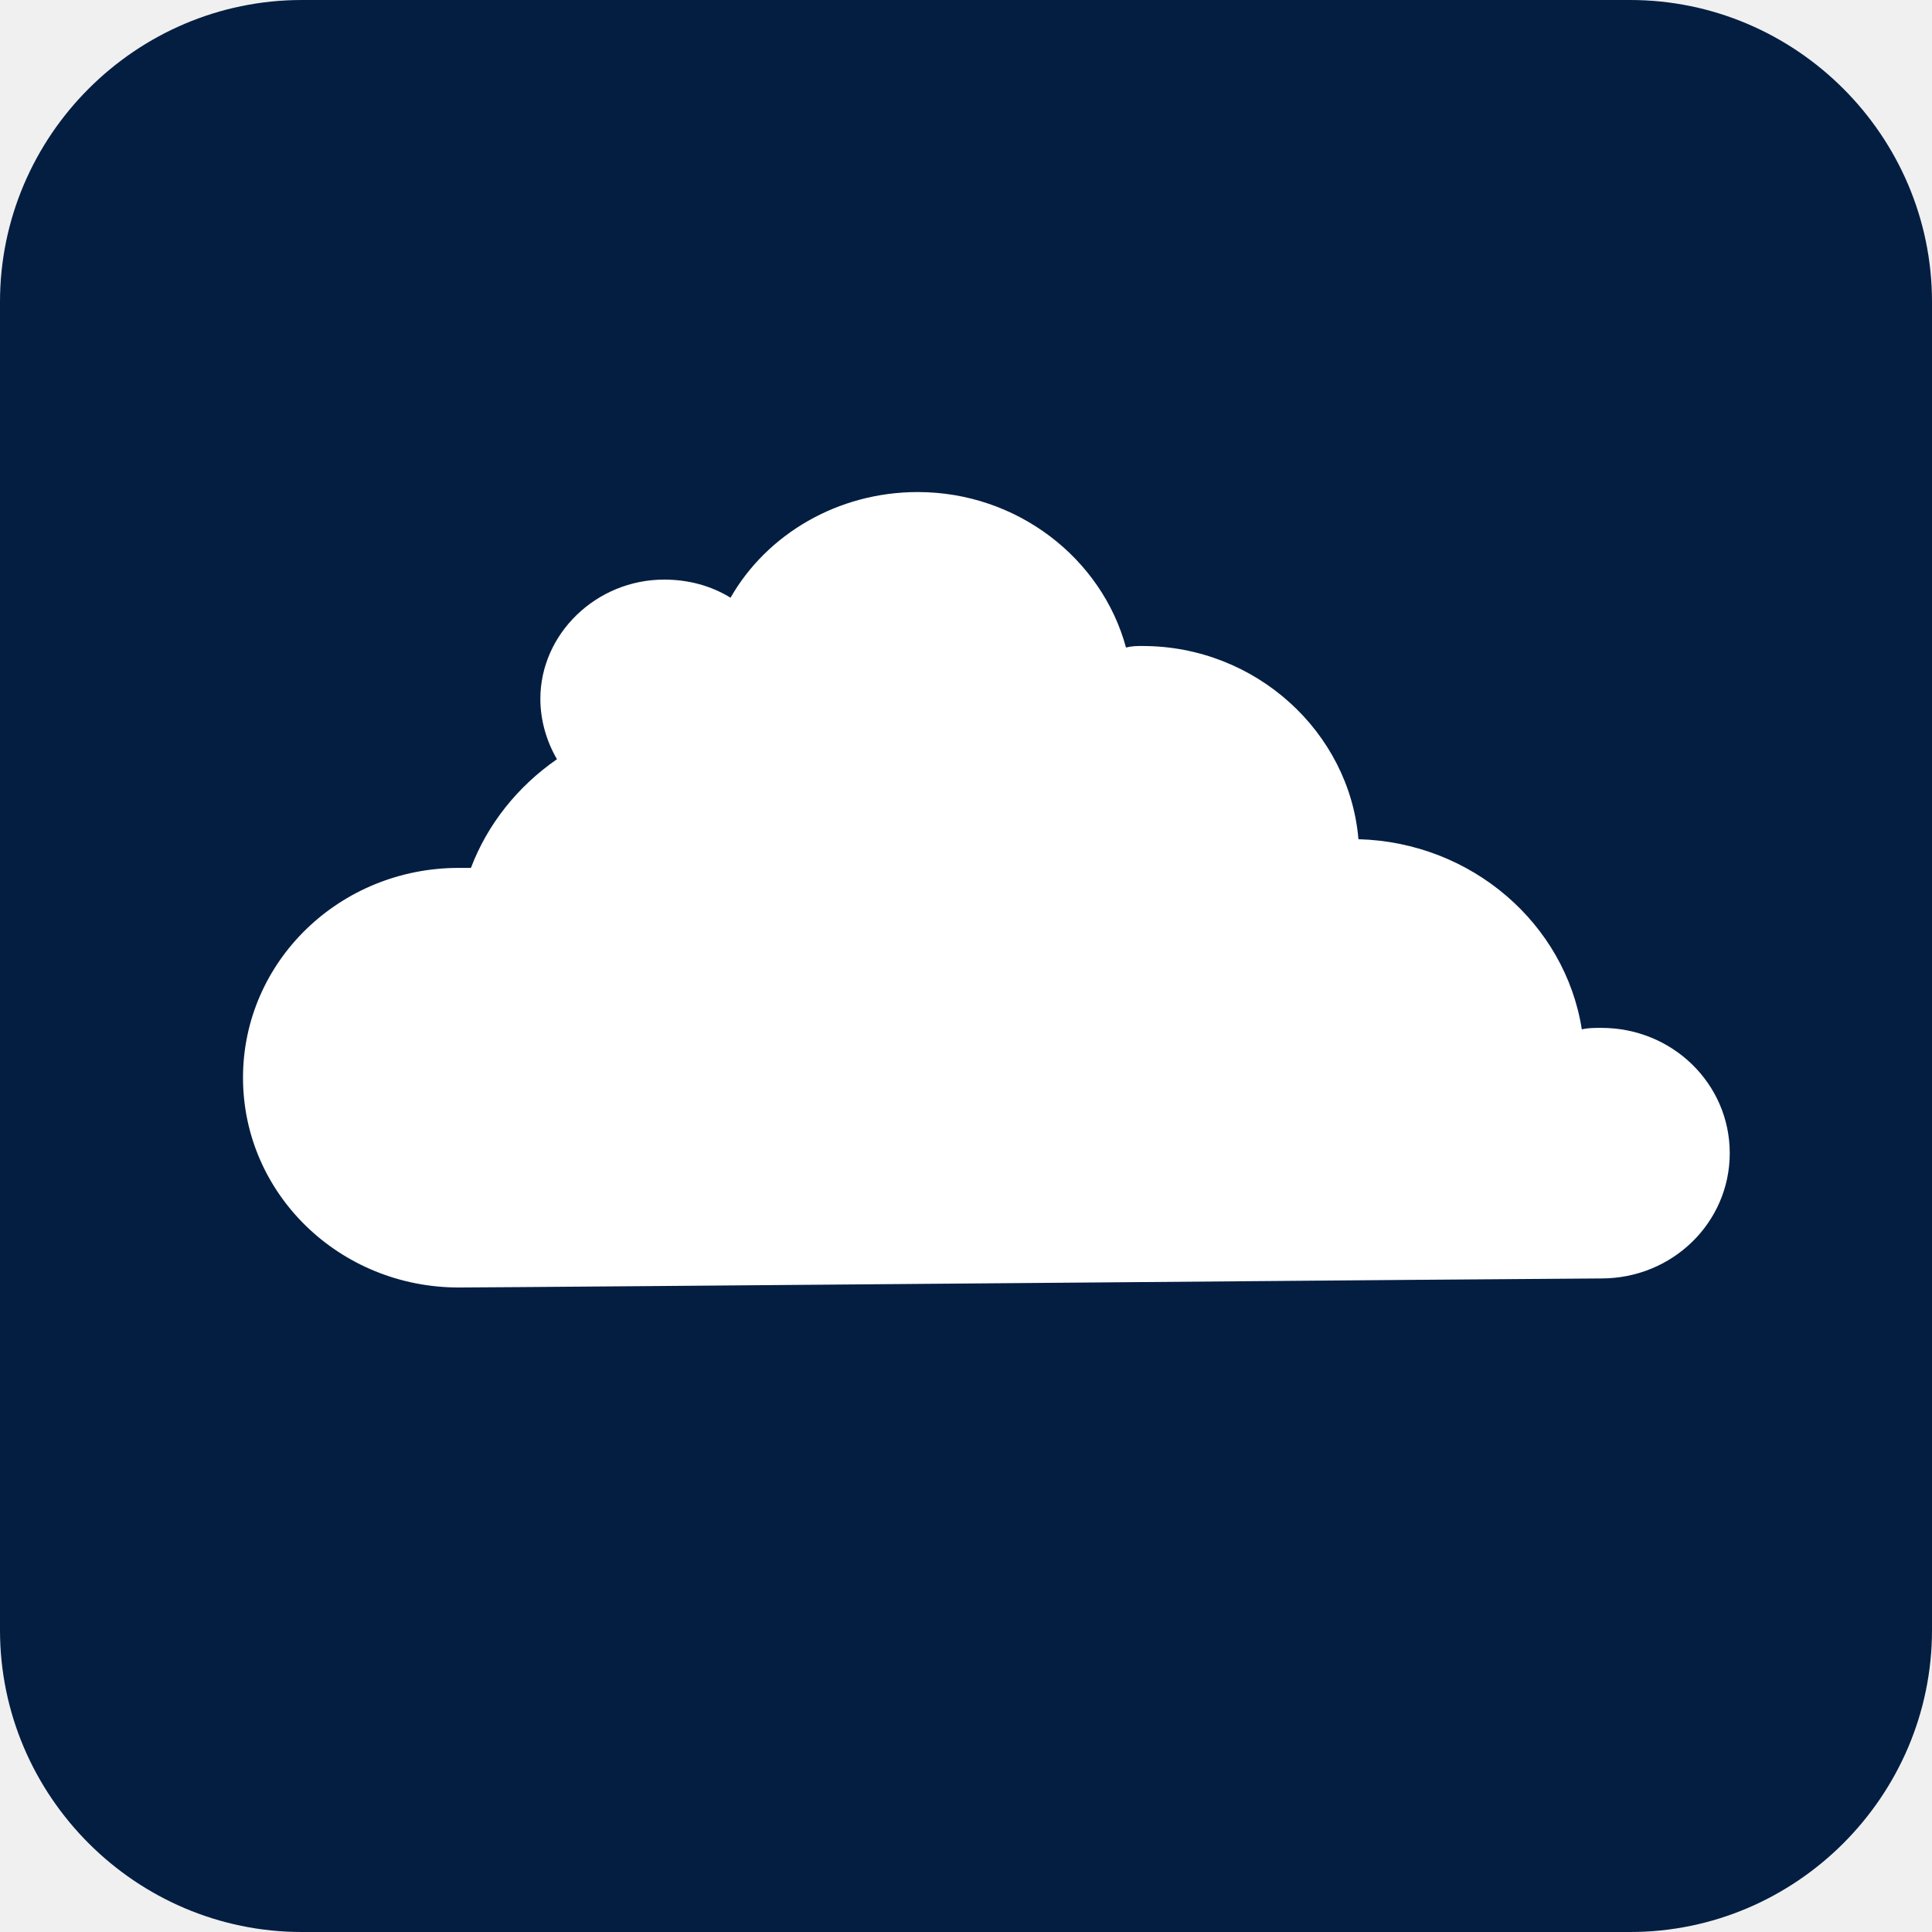
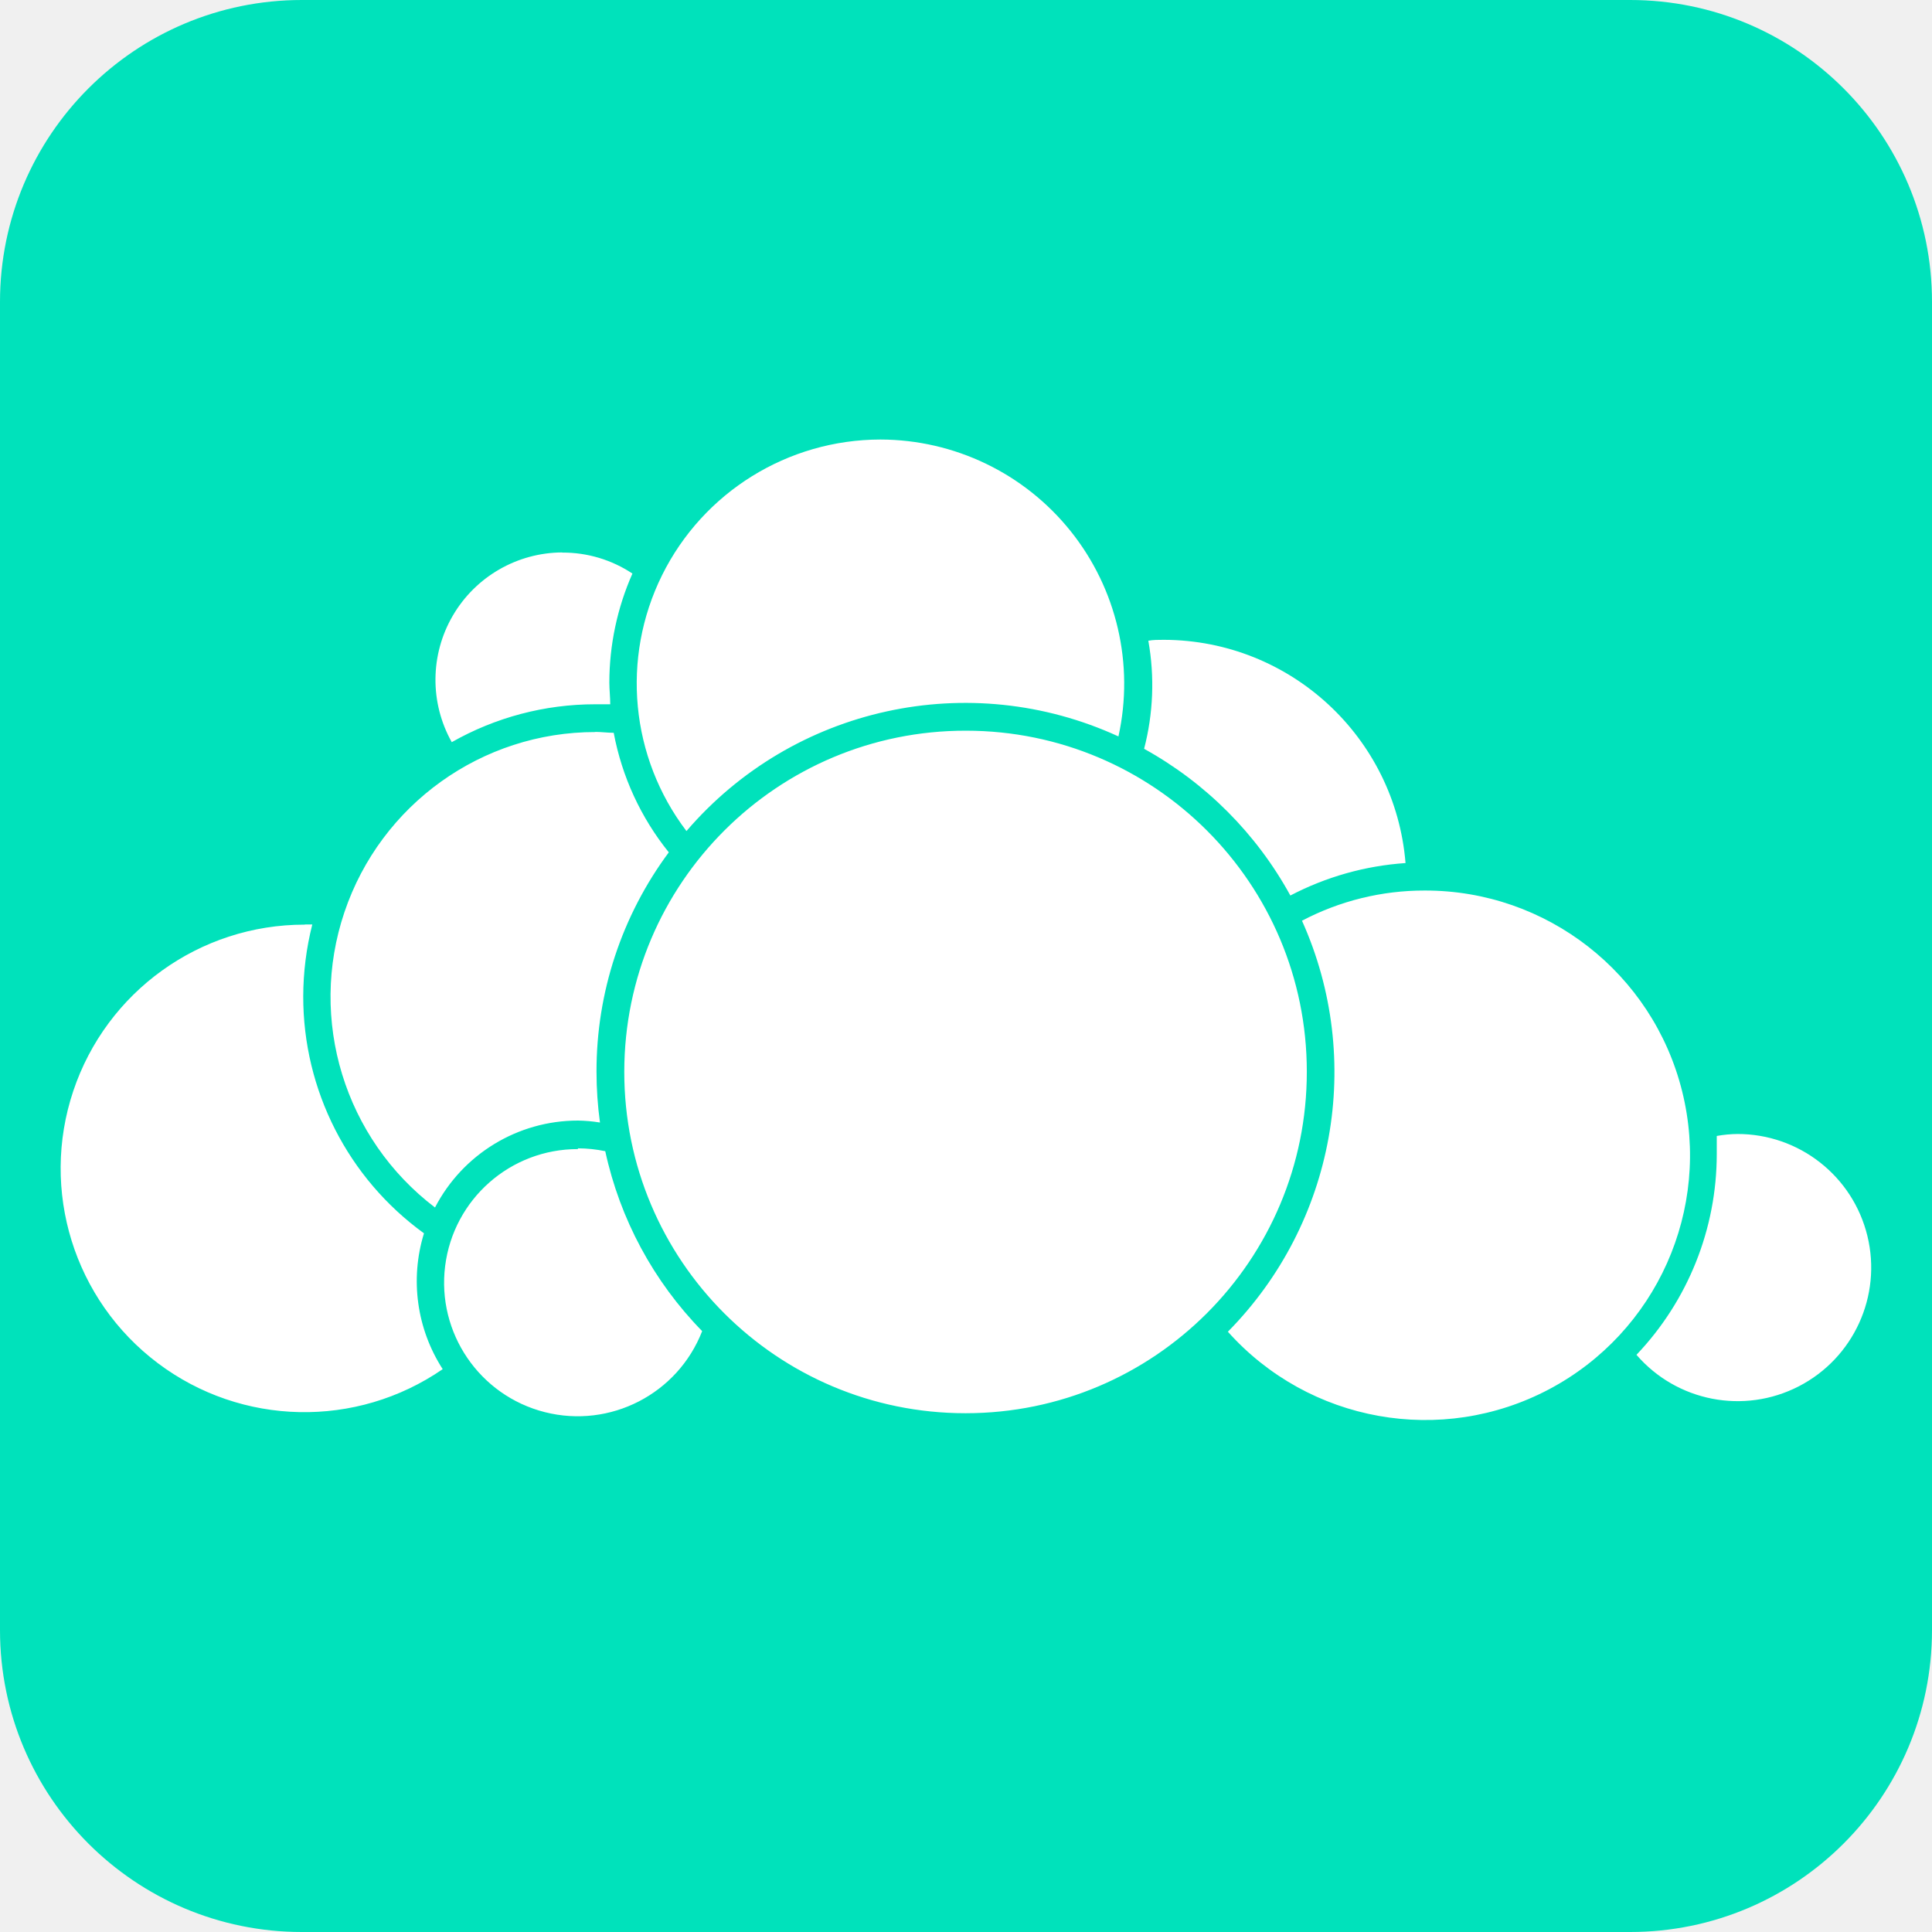
- <svg xmlns="http://www.w3.org/2000/svg" version="1.1" id="Layer_1" x="0px" y="0px" viewBox="0 0 128 128" style="enable-background:new 0 0 128 128;" xml:space="preserve">
-   <style type="text/css">
- 	.st0{fill:#041E42;}
- 	.st1{fill-rule:evenodd;clip-rule:evenodd;fill:#FFFFFF;}
- </style>
-   <path class="st0" d="M108,0H20C9,0,0,9,0,20v88c0,11,9,20,20,20h88c11,0,20-9,20-20V20C128,9,119,0,108,0z" />
-   <path class="st1" d="M104.8,68.2c-1.1-7-7.3-12.4-14.8-12.6c-0.6-7.1-6.8-12.8-14.3-12.8c-0.4,0-0.7,0-1.1,0.1  c-1.6-5.9-7.2-10.3-13.8-10.3c-5.3,0-10,2.8-12.4,7c-1.3-0.8-2.8-1.2-4.4-1.2c-4.5,0-8.2,3.6-8.2,7.9c0,1.4,0.4,2.8,1.1,4  c-2.6,1.8-4.6,4.3-5.7,7.2c-0.3,0-0.5,0-0.8,0c-7.9,0-14.3,6.2-14.3,13.9c0,7.7,6.4,13.9,14.3,13.9c3,0,73.2-0.6,75.7-0.6  c4.7,0,8.5-3.7,8.5-8.3c0-4.6-3.8-8.3-8.5-8.3C105.6,68.1,105.2,68.1,104.8,68.2z" />
+ <svg xmlns="http://www.w3.org/2000/svg" id="Layer_1" data-name="Layer 1" viewBox="0 0 128 128">
+   <defs>
+     <style>.cls-1{fill:#00e2bb;}.cls-2{fill:#fff;}</style>
+   </defs>
+   <rect class="cls-1" width="128" height="128" rx="20" ry="20" />
+   <path class="cls-2" d="M58.33,29.12A16.16,16.16,0,0,0,45.48,55.06,24.33,24.33,0,0,1,74.1,48.79,16.18,16.18,0,0,0,58.33,29.12ZM37.25,36.6a8.44,8.44,0,0,0-7.32,12.57,19.24,19.24,0,0,1,9.5-2.51c.33,0,.65,0,1,0,0-.47-.06-1-.06-1.43A17.89,17.89,0,0,1,41.9,38a8.32,8.32,0,0,0-4.65-1.39Zm39.83,5.79c-.35,0-.68,0-1,.06a16.74,16.74,0,0,1-.28,7.16,24.62,24.62,0,0,1,9.69,9.72,19.27,19.27,0,0,1,7.63-2.15,16.1,16.1,0,0,0-16-14.79ZM64,48.41A22.61,22.61,0,1,0,86.58,71,22.59,22.59,0,0,0,64,48.41Zm-24.54.09A17.54,17.54,0,0,0,28.82,80a10.67,10.67,0,0,1,9.47-5.76,10,10,0,0,1,1.46.13A24.84,24.84,0,0,1,39.52,71a24.32,24.32,0,0,1,4.79-14.53,17.85,17.85,0,0,1-3.65-7.92c-.4,0-.82-.06-1.23-.06ZM94.4,59a17.4,17.4,0,0,0-8.14,2,24.48,24.48,0,0,1-4.91,27.23A17.54,17.54,0,1,0,94.4,59ZM20.18,61.26a16.15,16.15,0,1,0,9.15,29.45,10.75,10.75,0,0,1-1.24-9,19.35,19.35,0,0,1-8-15.71,19.56,19.56,0,0,1,.6-4.75c-.16,0-.31,0-.47,0Zm94.95,13.87a8.08,8.08,0,0,0-1.39.13c0,.4,0,.79,0,1.2a19.3,19.3,0,0,1-5.32,13.3,8.85,8.85,0,1,0,6.68-14.63Zm-76.84,1a8.85,8.85,0,1,0,8.23,12.06A24.44,24.44,0,0,1,40.1,76.27a9,9,0,0,0-1.81-.19Z" transform="translate(0 0)" />
</svg>
